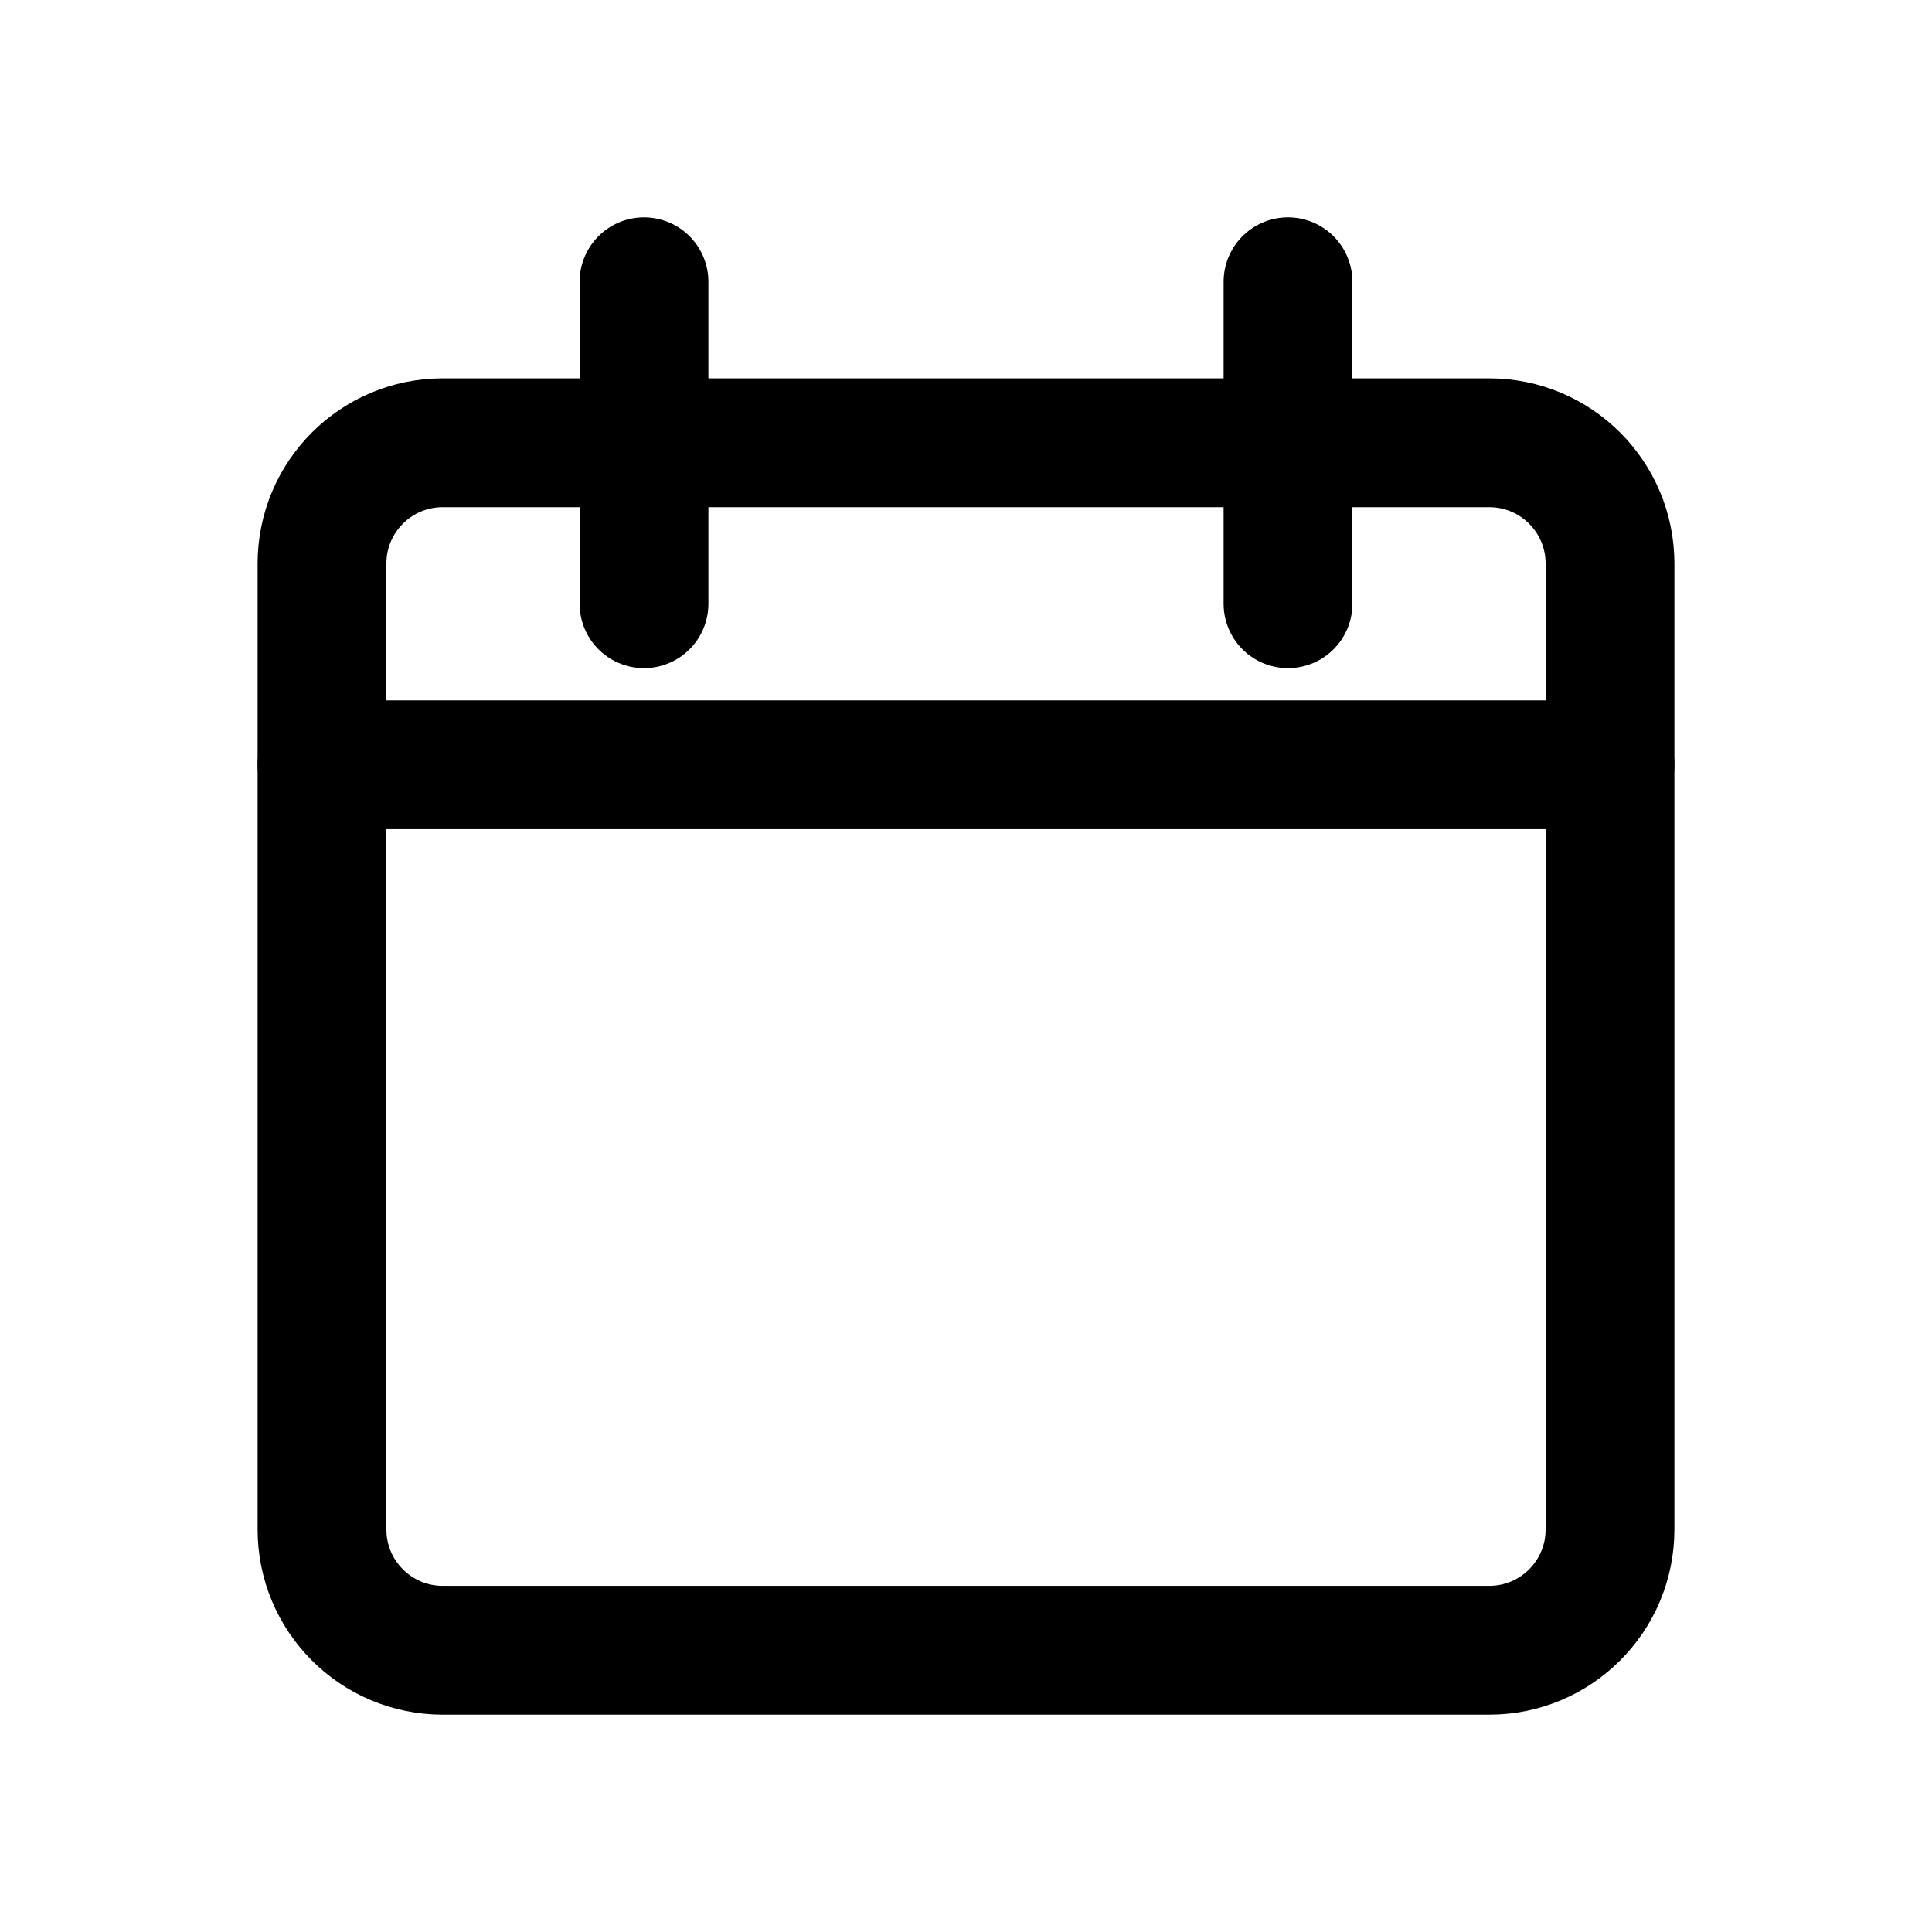
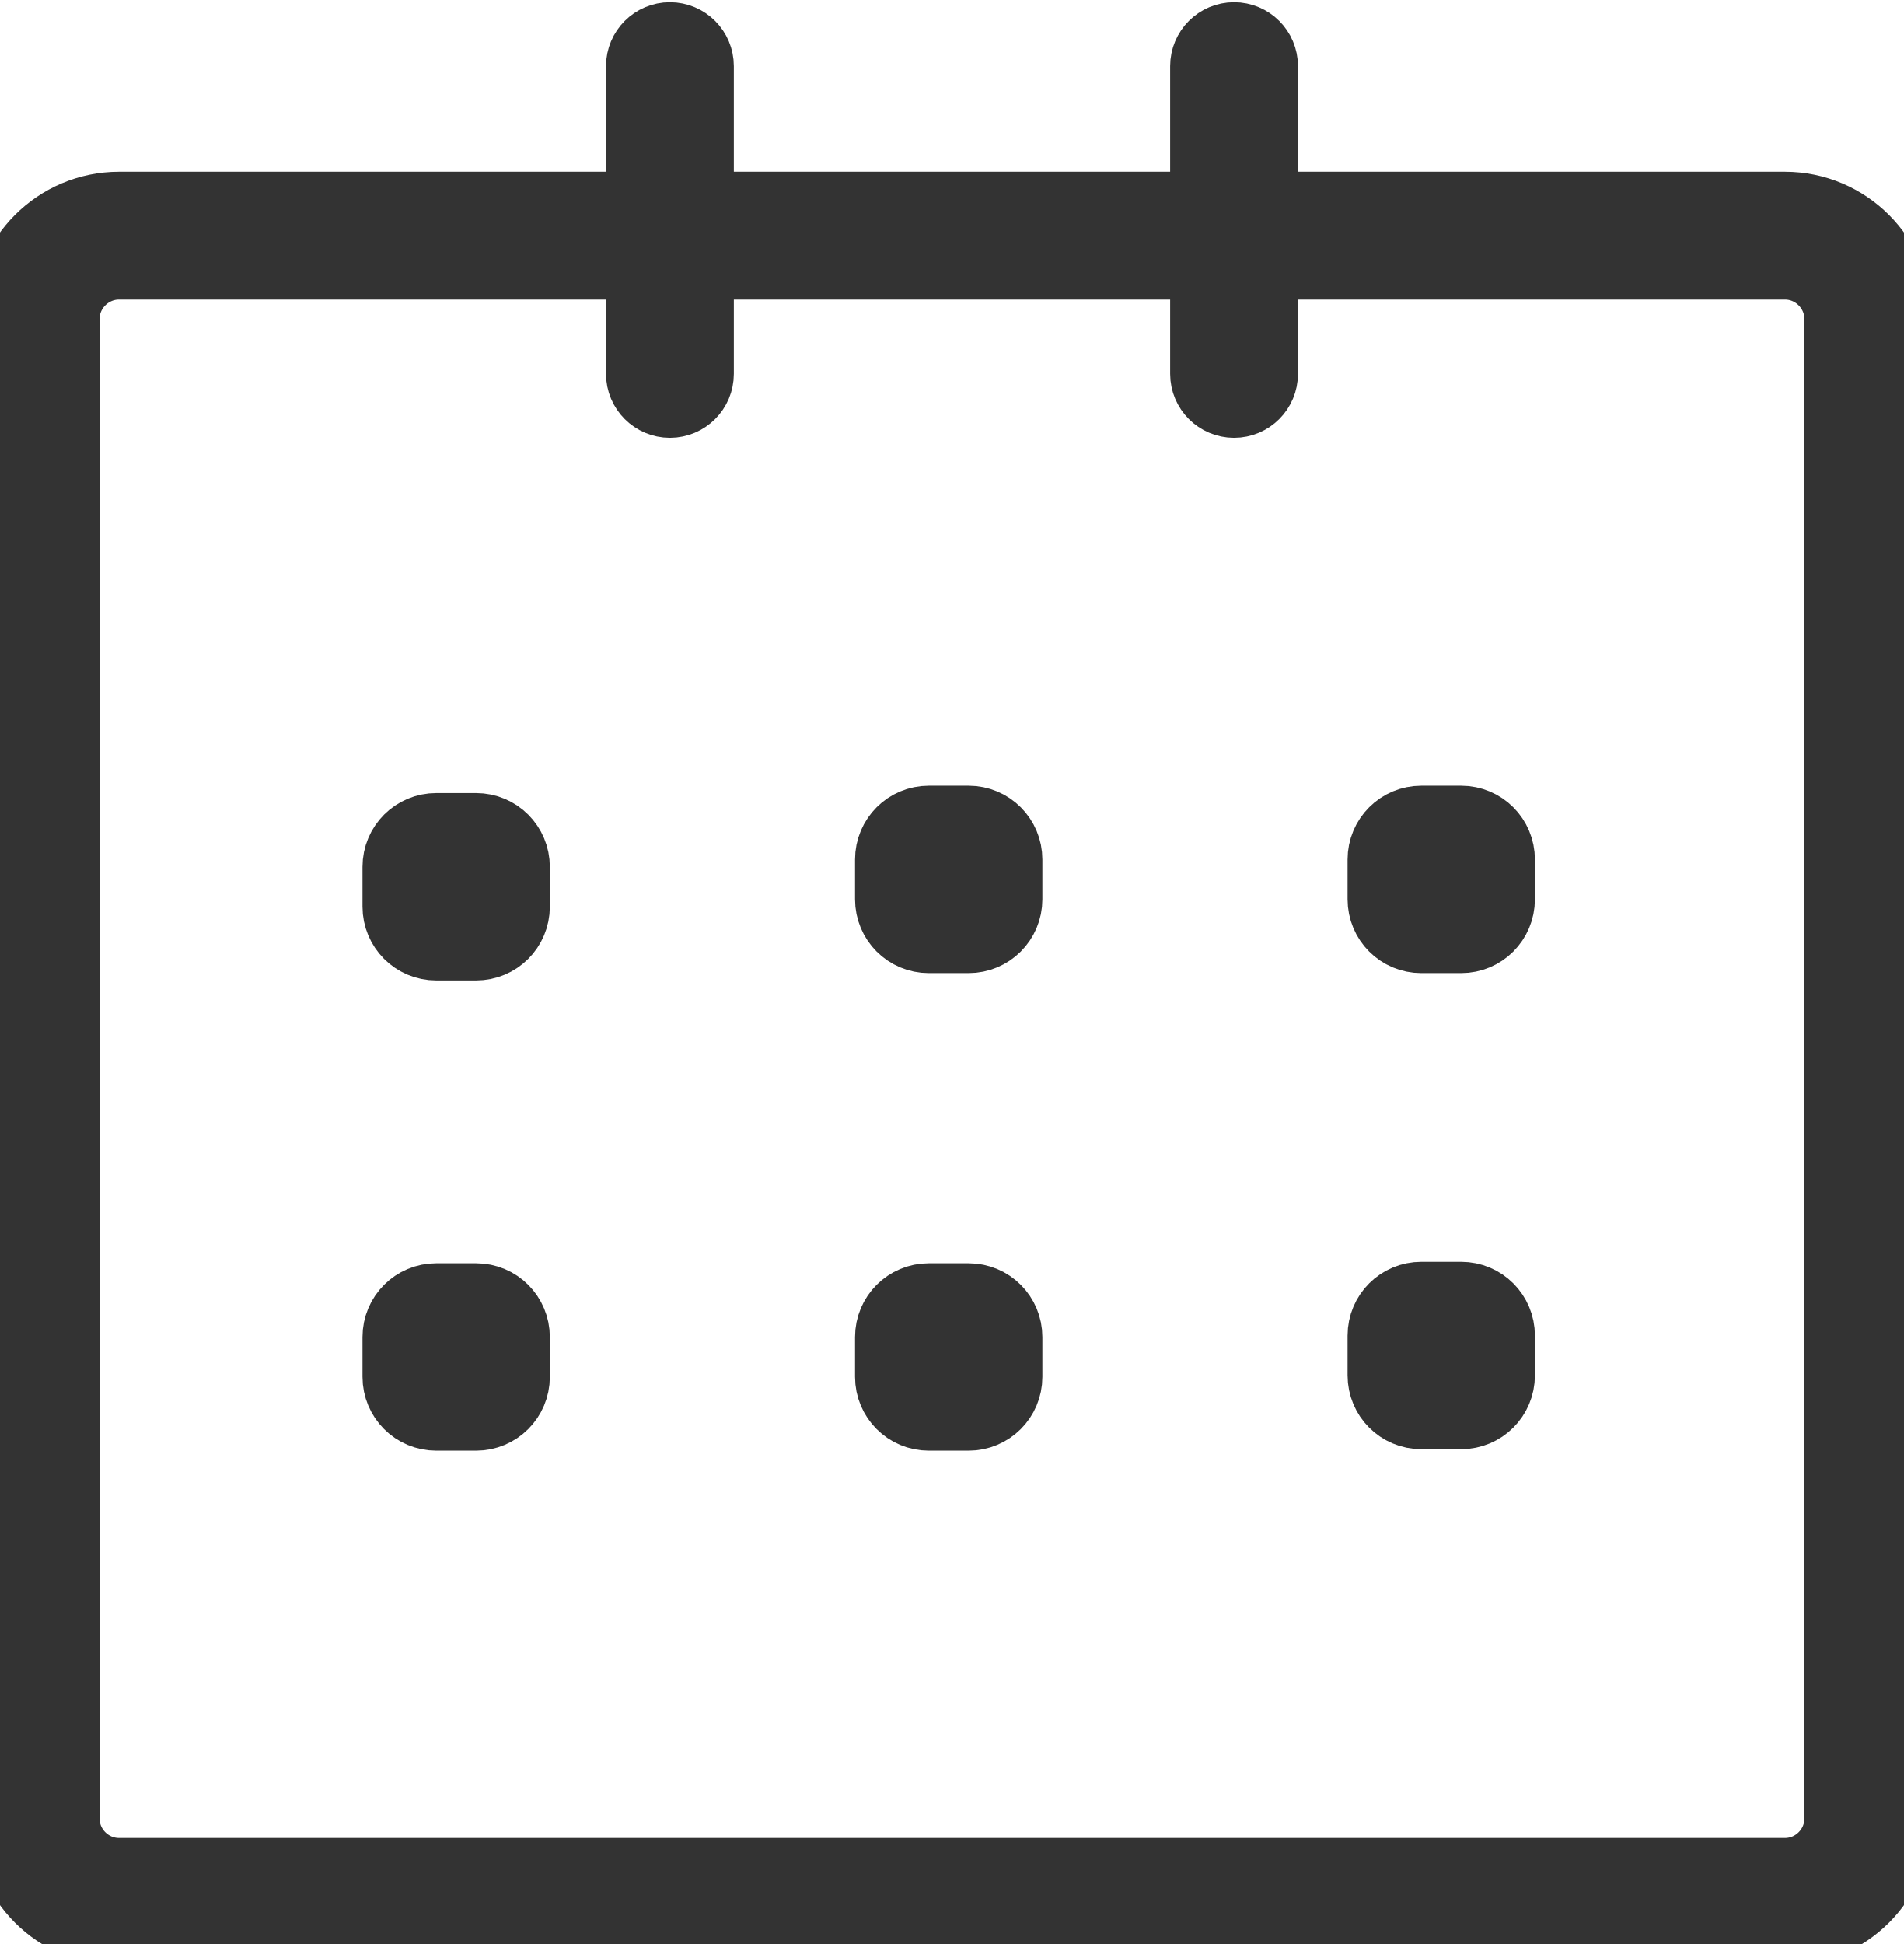
- <svg xmlns="http://www.w3.org/2000/svg" viewBox="0 0 24 24" fill="none" stroke="currentColor" stroke-width="1.6" stroke-linecap="round" stroke-linejoin="round">
-   <rect x="4" y="5.5" width="16" height="15" rx="1.5" />
-   <path d="M4 9.5h16M8 3.5v4M16 3.5v4" />
+ <svg xmlns="http://www.w3.org/2000/svg" viewBox="0 0 1003 1024">
+   <path fill="#333" stroke="#333" stroke-width="36" stroke-linejoin="round" transform="matrix(1 0 0 -1 0 960)" d="M665.832 851.552h274.576c32.793 0 59.559-26.766 59.559-59.559v-789.943c0-32.825-26.753-59.559-59.559-59.559h-877.714c-32.806 0-59.559 26.735-59.559 59.559v789.943c0 32.793 26.766 59.559 59.559 59.559h274.576v73.618c0 8.656 7.017 15.673 15.673 15.673s15.673-7.017 15.673-15.673v-73.618h265.868v73.618c0 8.656 7.017 15.673 15.673 15.673s15.673-7.017 15.673-15.673v-73.618zM665.832 820.205v-57.153c0-8.656-7.017-15.673-15.673-15.673s-15.673 7.017-15.673 15.673v57.153h-265.868v-57.153c0-8.656-7.017-15.673-15.673-15.673s-15.673 7.017-15.673 15.673v57.153h-274.576c-15.481 0-28.212-12.731-28.212-28.212v-789.943c0-15.507 12.714-28.212 28.212-28.212h877.714c15.498 0 28.212 12.705 28.212 28.212v789.943c0 15.481-12.731 28.212-28.212 28.212h-274.576zM727.961 486.291c0-11.53 9.251-20.876 20.876-20.876h20.942c11.53 0 20.876 9.251 20.876 20.876v20.942c0 11.53-9.251 20.876-20.876 20.876h-20.942c-11.53 0-20.876-9.251-20.876-20.876v-20.942zM727.961 235.516c0-11.53 9.251-20.876 20.876-20.876h20.942c11.53 0 20.876 9.251 20.876 20.876v20.942c0 11.53-9.251 20.876-20.876 20.876h-20.942c-11.53 0-20.876-9.251-20.876-20.876v-20.942zM208.98 482.421c0-11.53 9.251-20.876 20.876-20.876h20.942c11.53 0 20.876 9.251 20.876 20.876v20.942c0 11.53-9.251 20.876-20.876 20.876h-20.942c-11.53 0-20.876-9.251-20.876-20.876v-20.942zM208.98 234.742c0-11.53 9.251-20.876 20.876-20.876h20.942c11.53 0 20.876 9.251 20.876 20.876v20.942c0 11.53-9.251 20.876-20.876 20.876h-20.942c-11.53 0-20.876-9.251-20.876-20.876v-20.942zM468.47 234.742c0-11.53 9.251-20.876 20.876-20.876h20.942c11.53 0 20.876 9.251 20.876 20.876v20.942c0 11.53-9.251 20.876-20.876 20.876h-20.942c-11.53 0-20.876-9.251-20.876-20.876v-20.942zM468.47 486.291c0-11.53 9.251-20.876 20.876-20.876h20.942c11.53 0 20.876 9.251 20.876 20.876v20.942c0 11.53-9.251 20.876-20.876 20.876h-20.942c-11.53 0-20.876-9.251-20.876-20.876v-20.942z" />
</svg>
